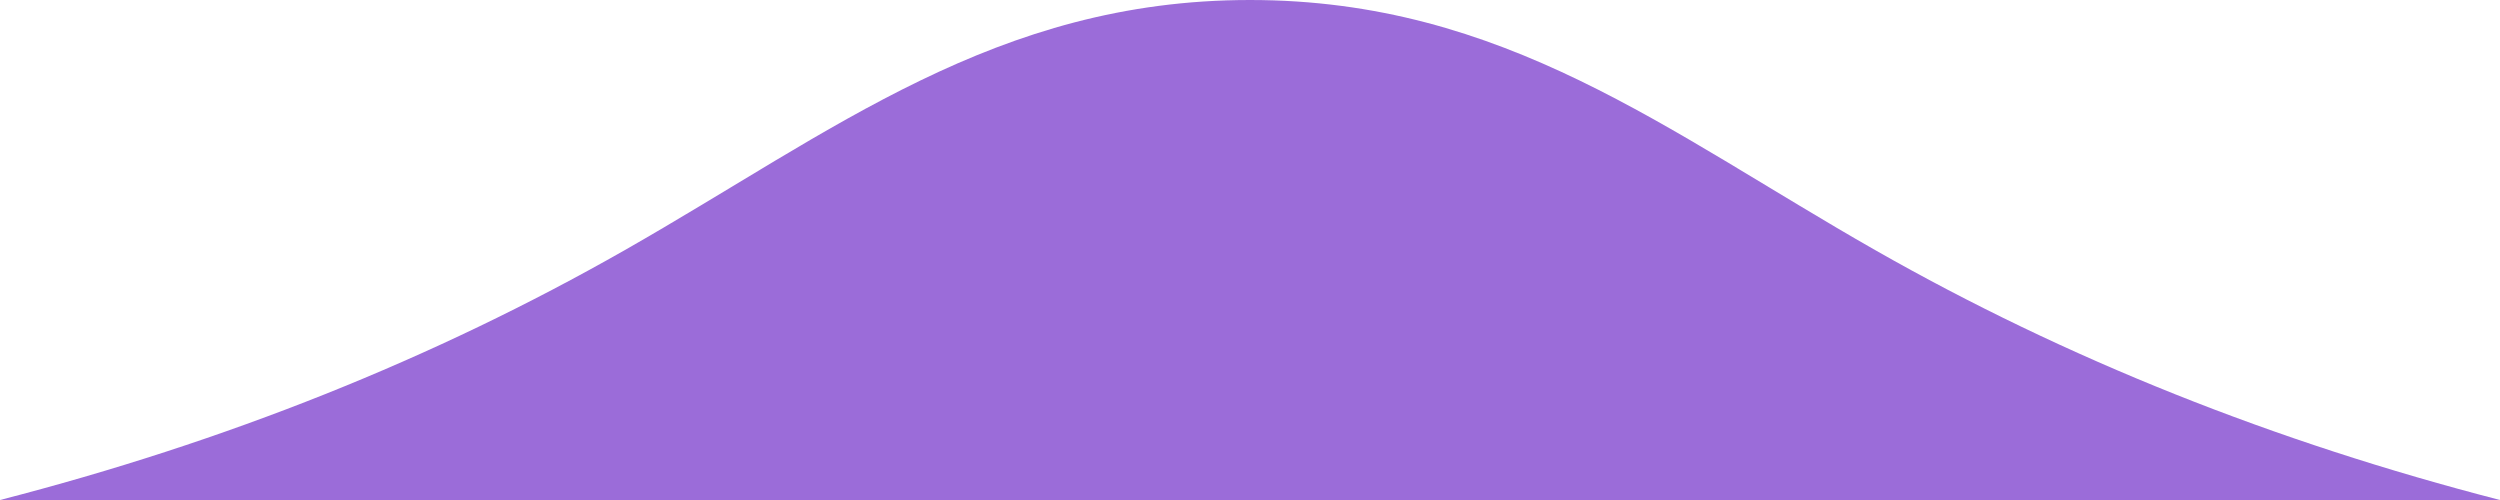
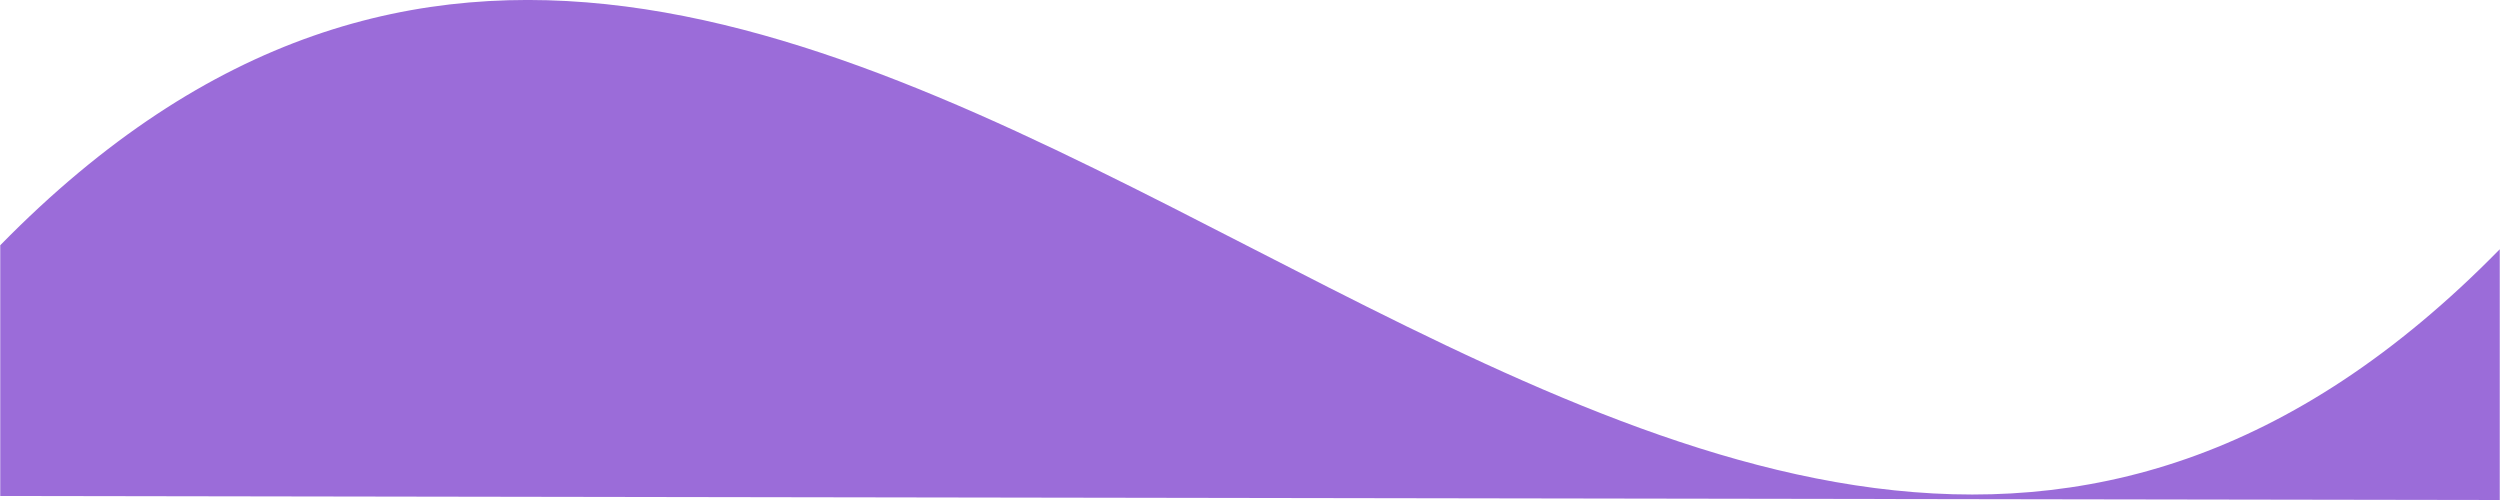
- <svg xmlns="http://www.w3.org/2000/svg" width="200px" height="40px">
-   <path fill-rule="evenodd" fill="rgb(155, 108, 217)" d="M-0.000,40.000 C18.012,35.356 34.670,28.733 50.000,20.000 C66.651,10.515 79.684,0.000 100.000,0.000 C120.316,0.000 133.349,10.515 150.000,20.000 C165.330,28.733 181.988,35.356 200.000,40.000 C133.333,40.000 66.667,40.000 -0.000,40.000 Z" />
+ <svg xmlns="http://www.w3.org/2000/svg" id="Camada_2" data-name="Camada 2" viewBox="0 0 100 20">
+   <defs>
+     <style>
+       .cls-1 {
+         fill: #9b6cd9;
+       }
+     </style>
+   </defs>
+   <g id="Camada_1-2" data-name="Camada 1">
+     <path class="cls-1" d="M.01,9.81v10.03s99.98,.16,99.98,.16V9.97C66.63,44.02,33.38-24.24,.01,9.81Z" />
+   </g>
</svg>
